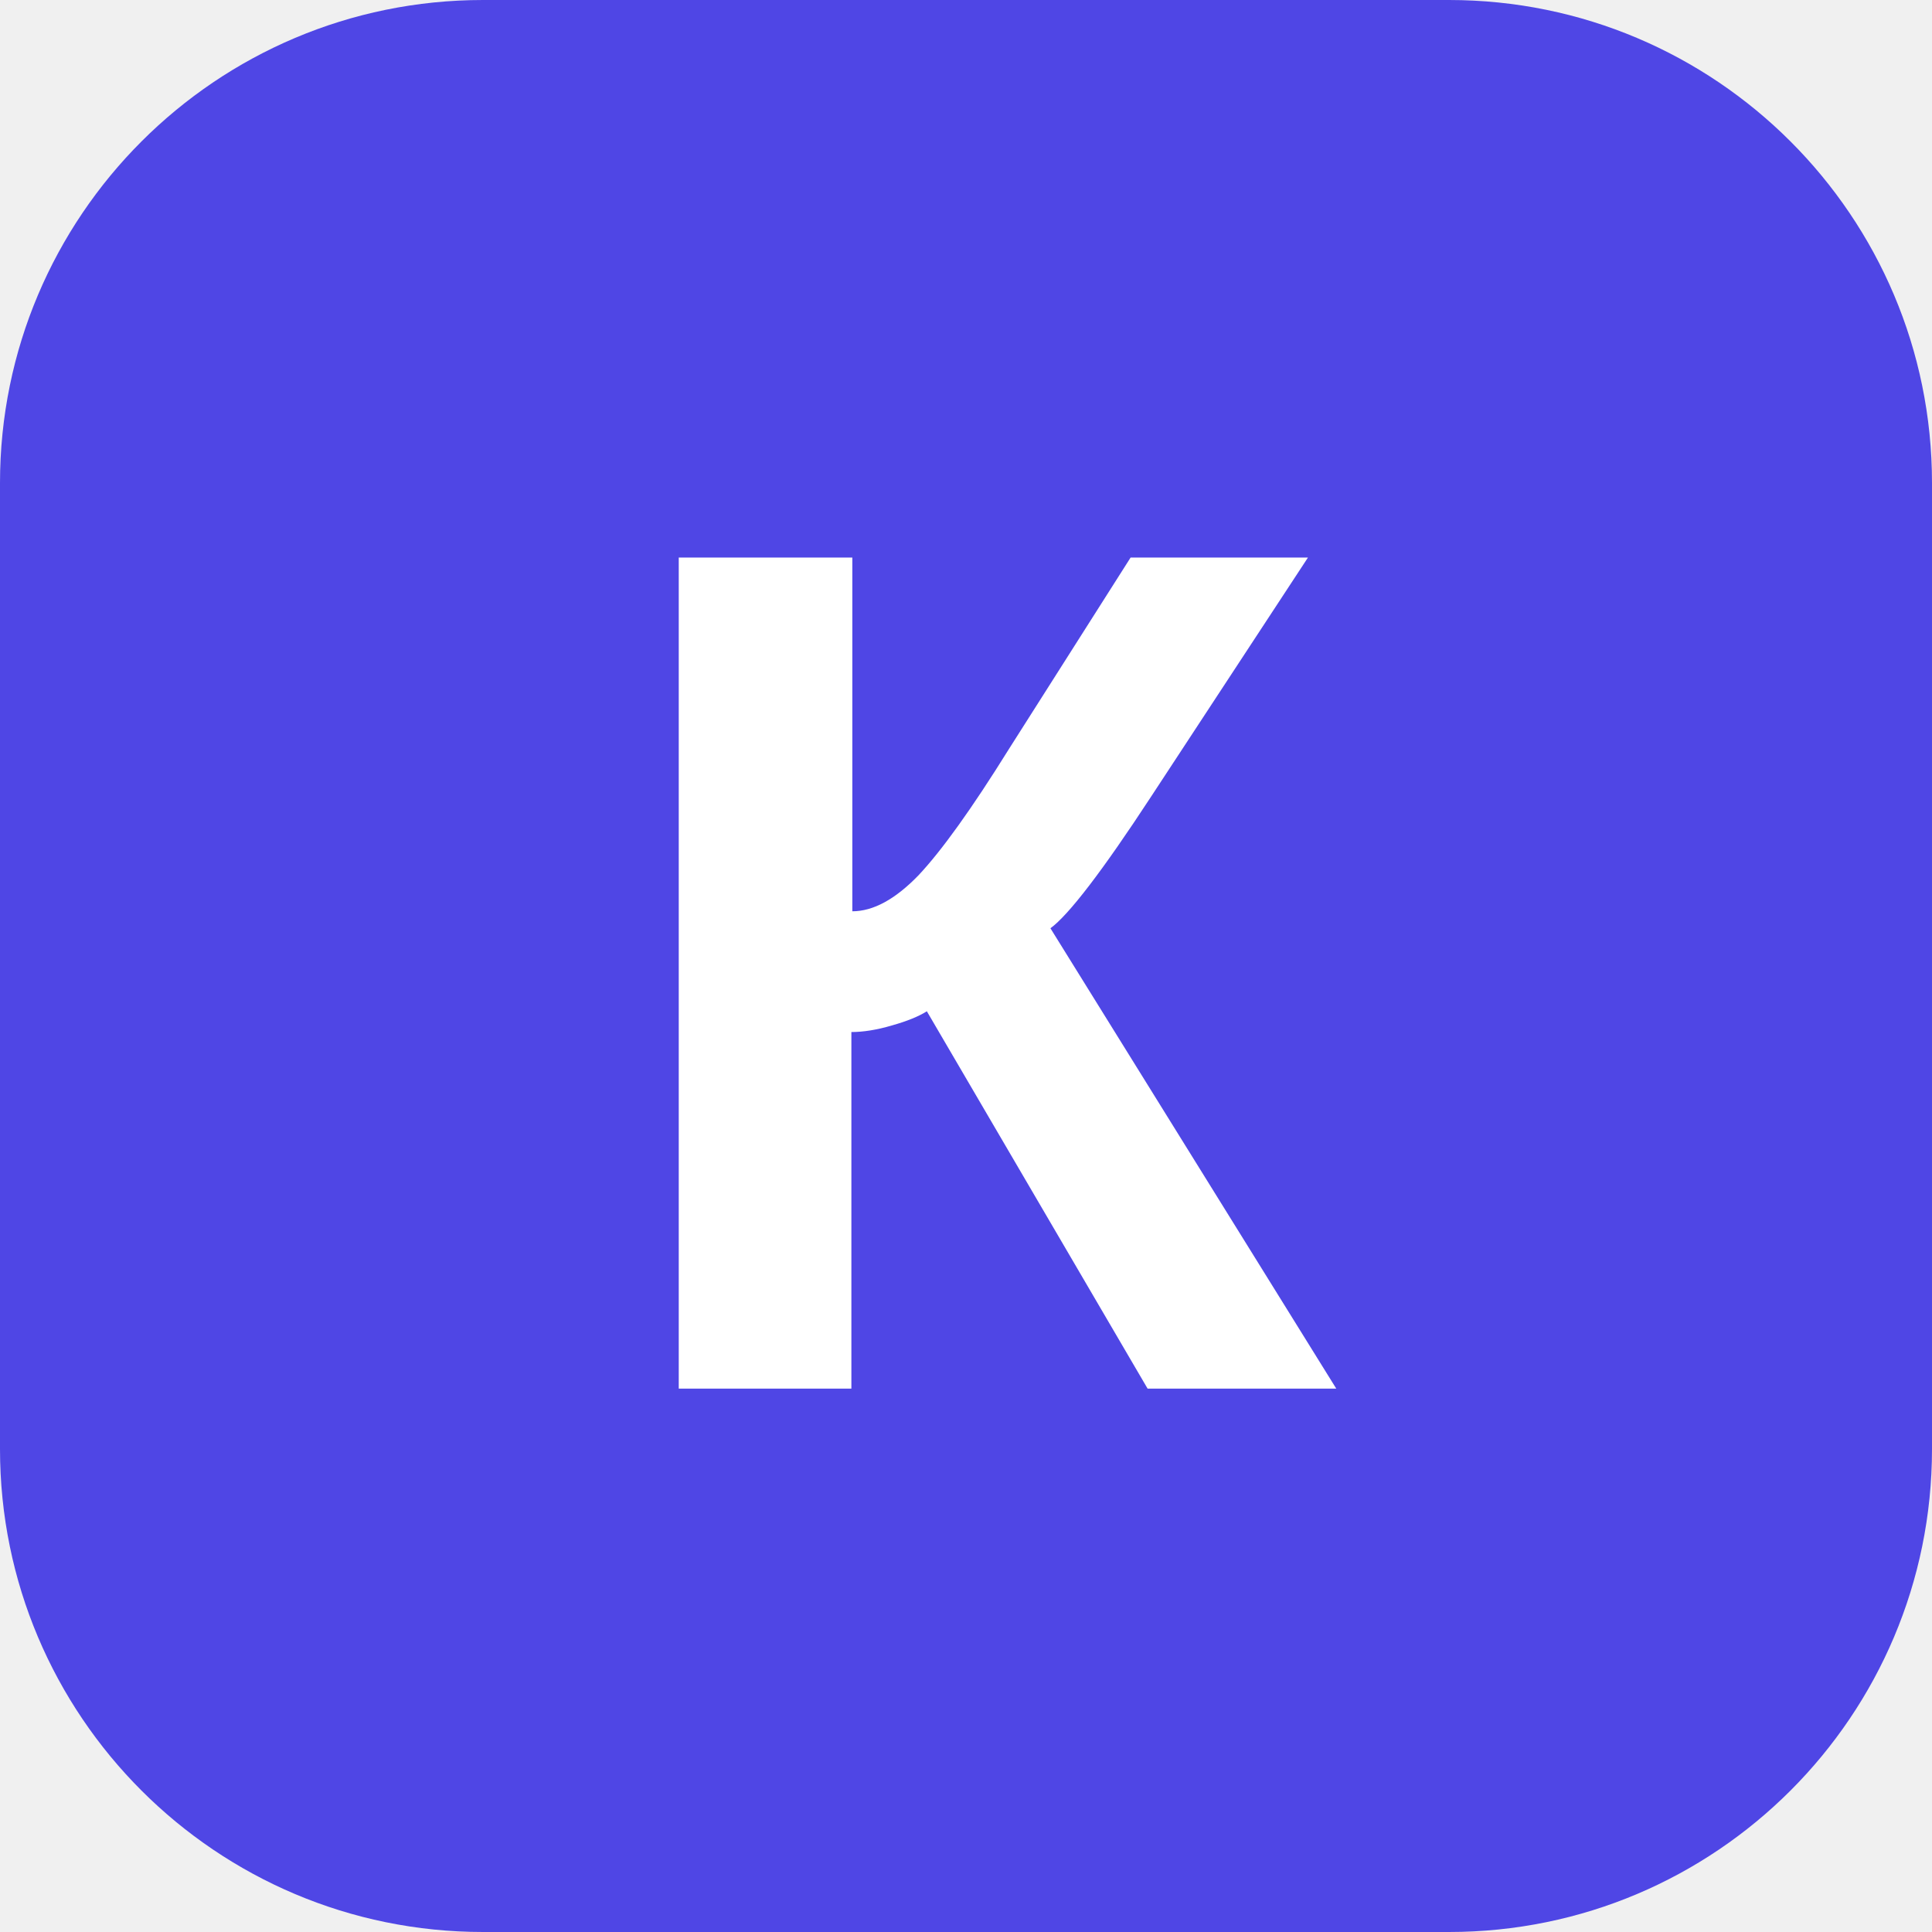
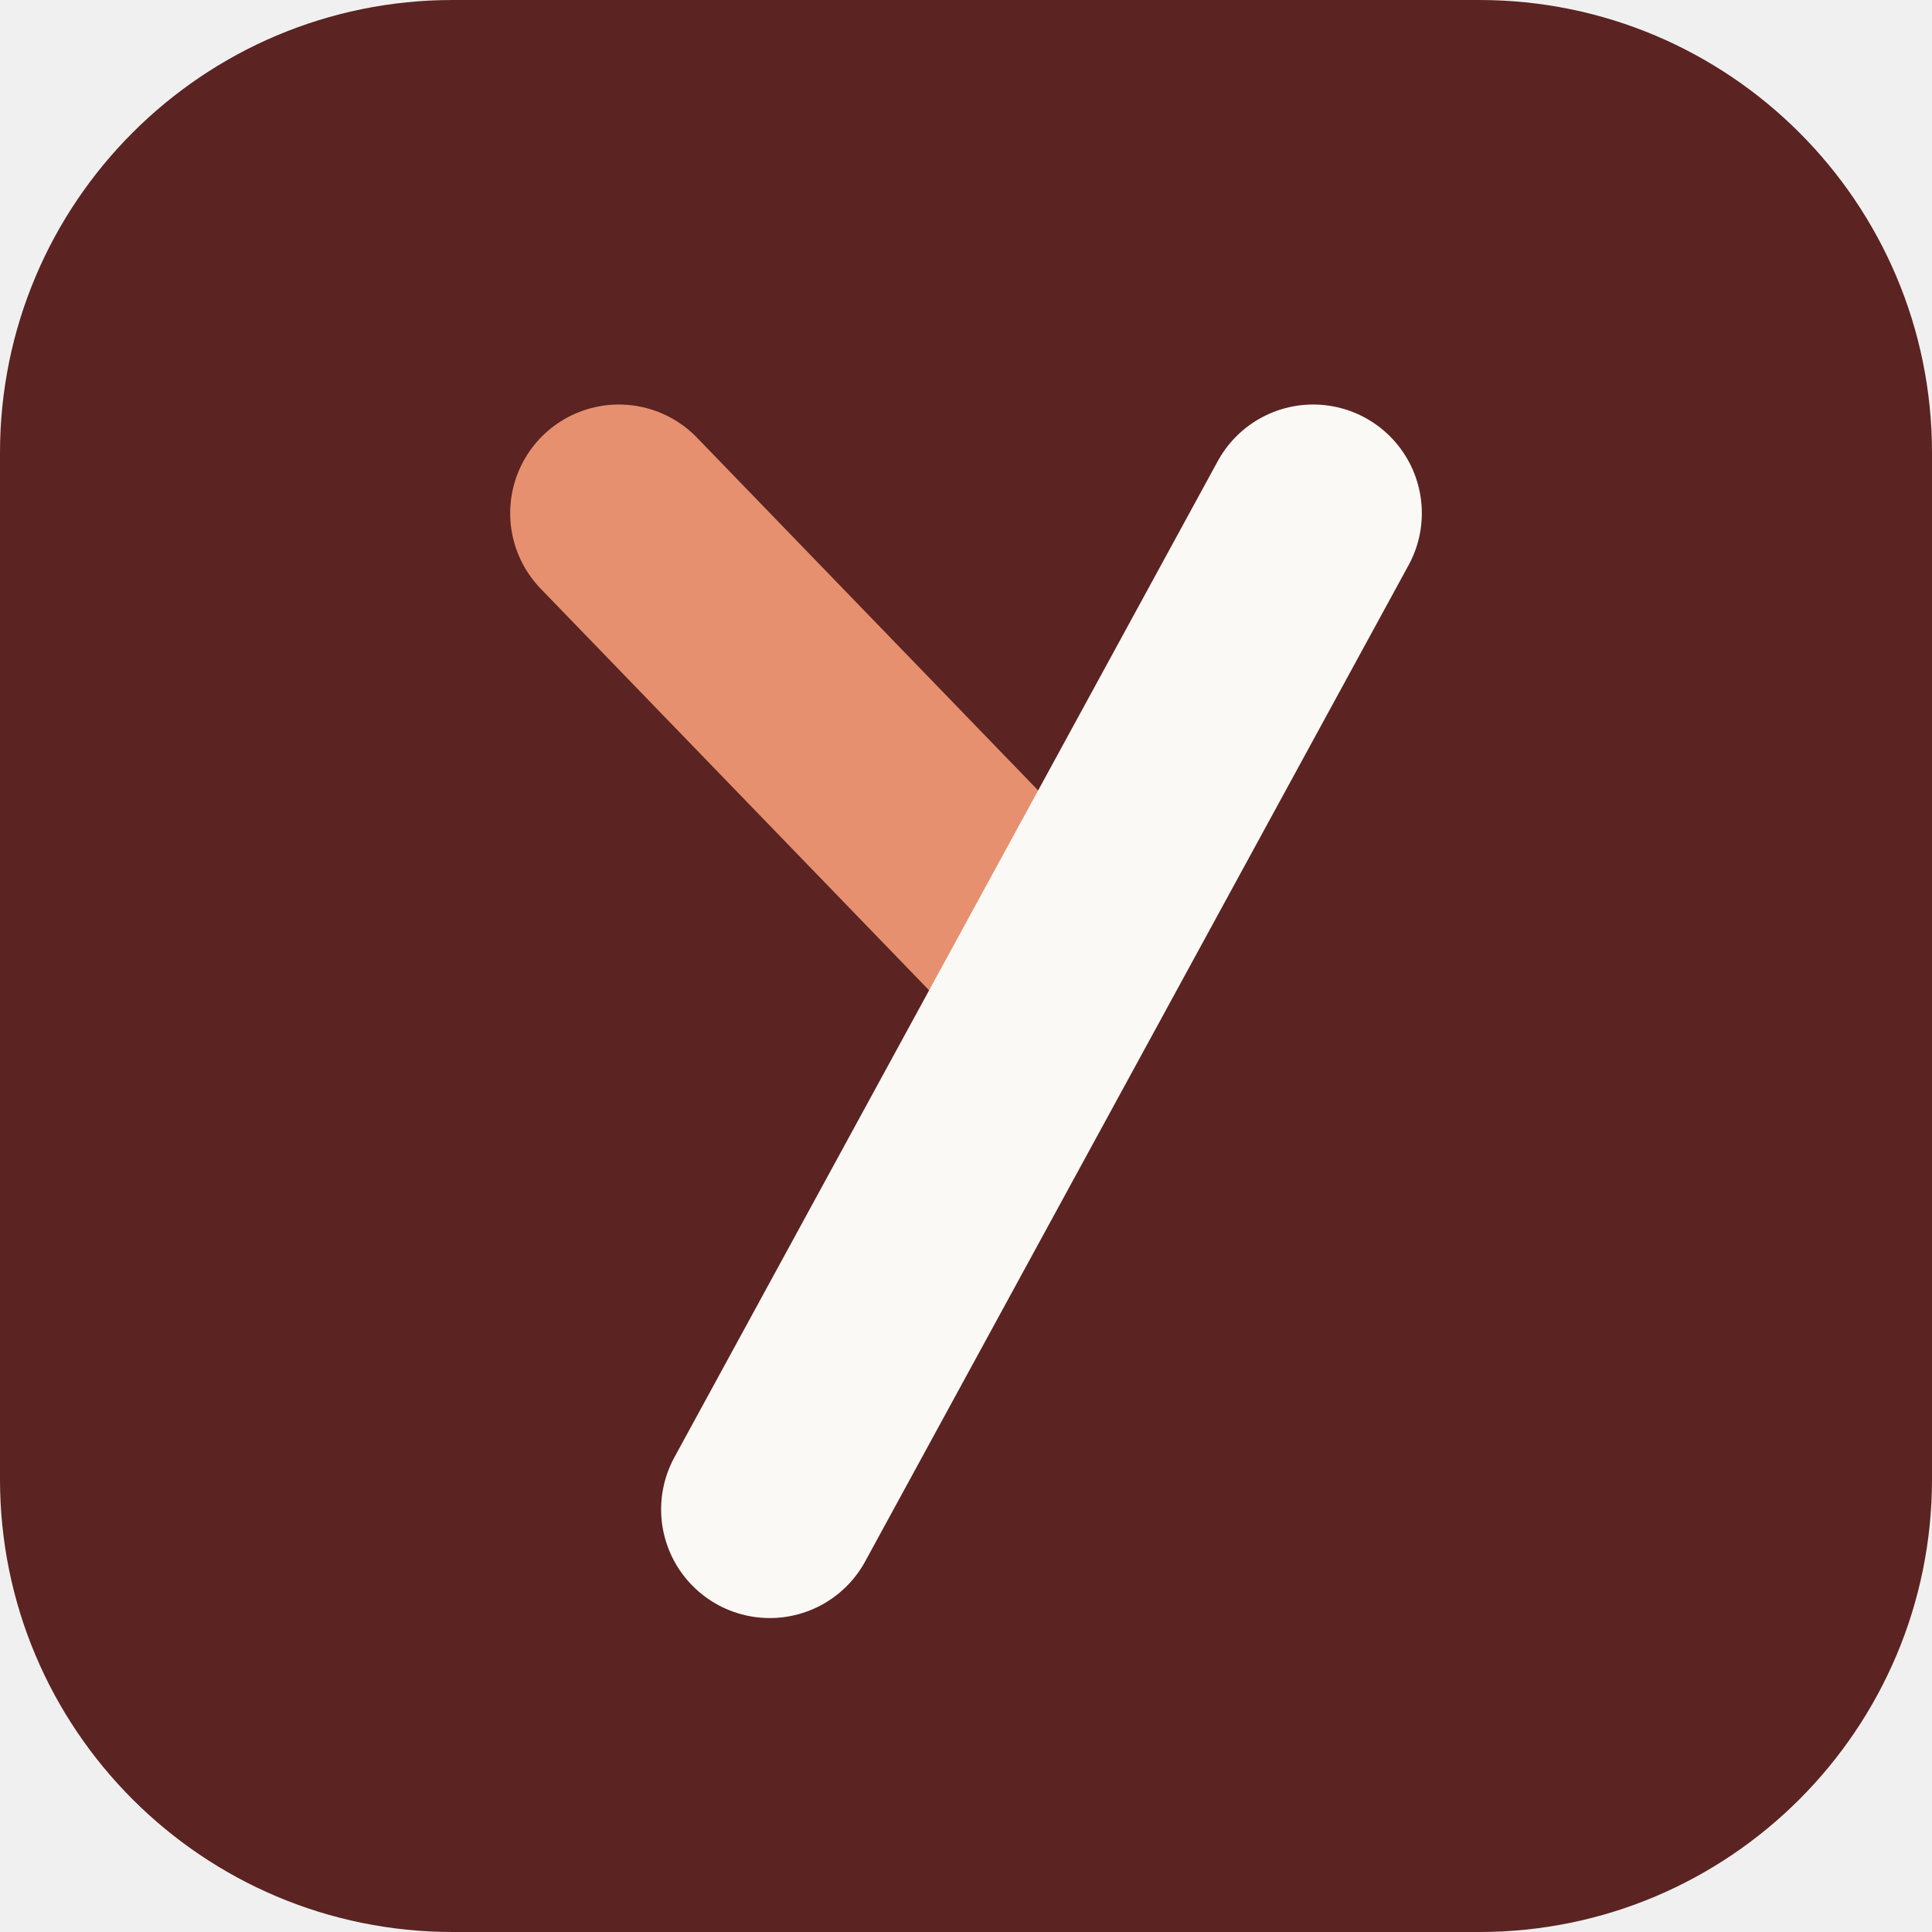
- <svg xmlns="http://www.w3.org/2000/svg" viewBox="0 0 32 32">
-   <rect width="32" height="32" rx="8" fill="#4f46e5" />
-   <text x="16" y="23" font-family="Arial,sans-serif" font-size="20" font-weight="700" text-anchor="middle" fill="#fff">К</text>
+ <svg xmlns="http://www.w3.org/2000/svg" width="64" height="64" viewBox="0 0 64 64">
+   <rect width="64" height="64" rx="15" fill="#5b2321" />
+   <path d="M20.5 17 L35.2 32.2" stroke="#e6906f" stroke-width="7.2" stroke-linecap="round" fill="none" />
+   <path d="M43.5 17 L25.5 50" stroke="#fbf9f5" stroke-width="7.2" stroke-linecap="round" fill="none" />
</svg>
